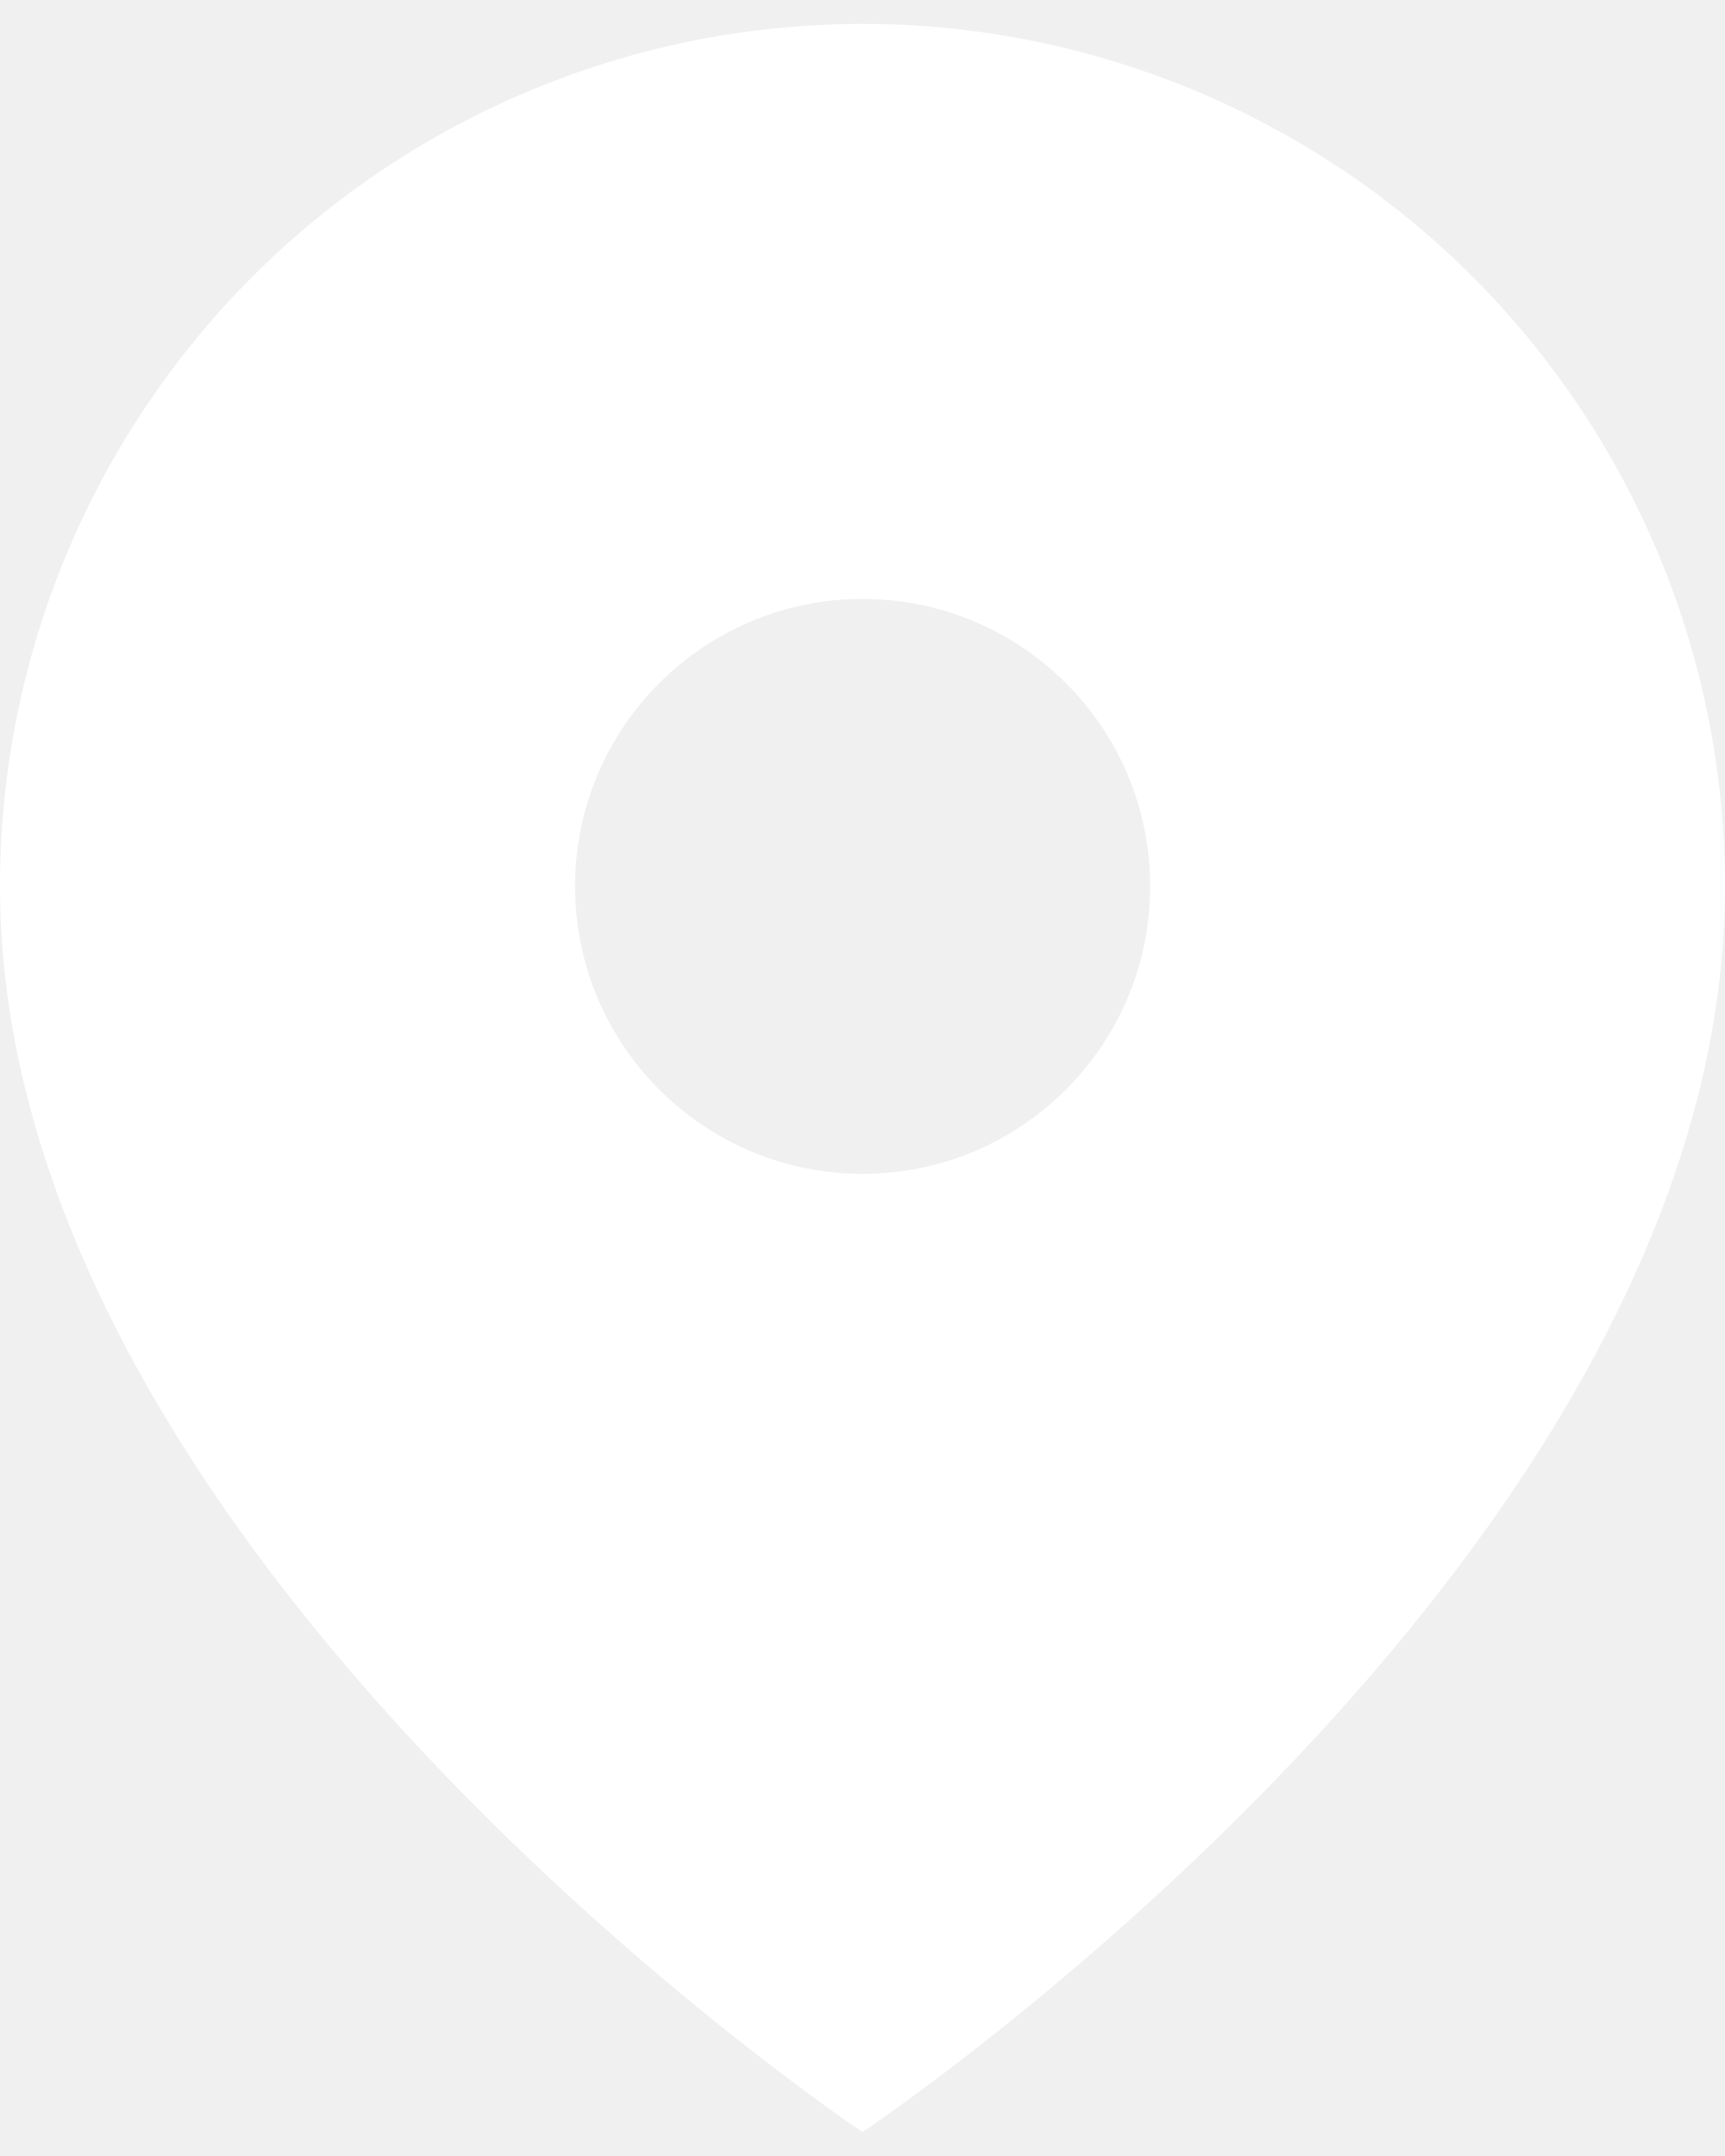
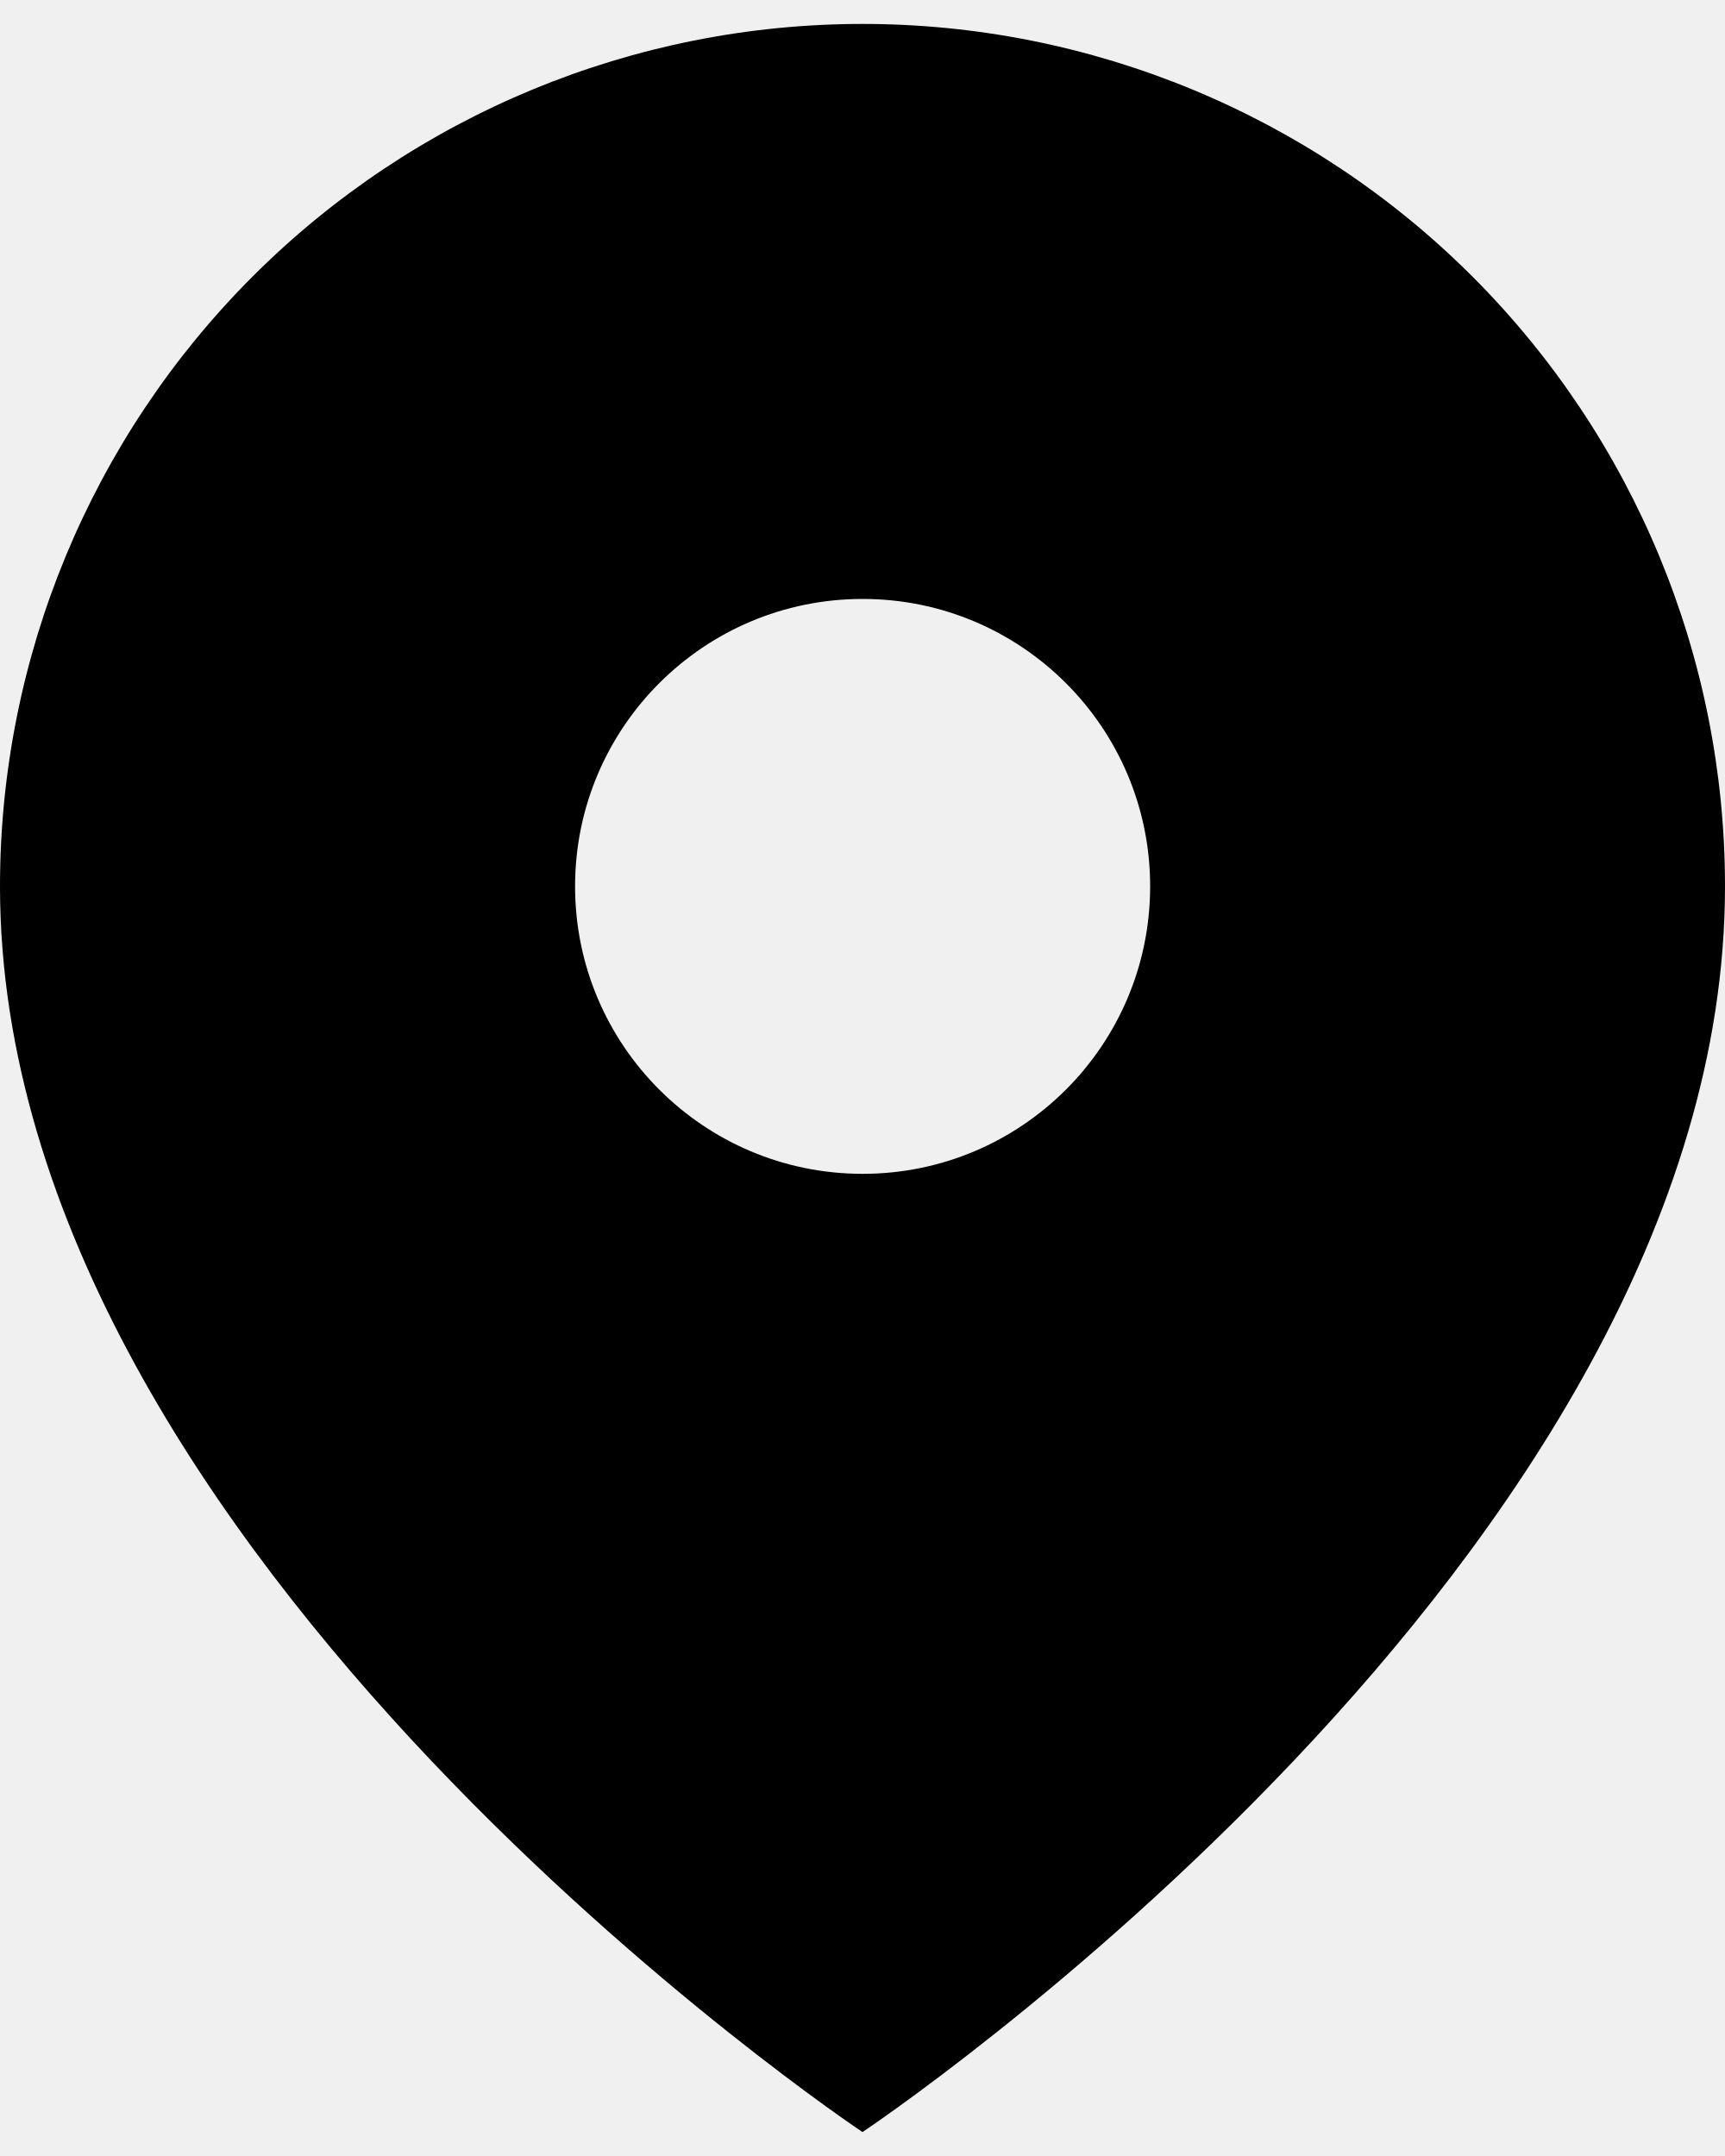
<svg xmlns="http://www.w3.org/2000/svg" width="16" height="20" viewBox="0 0 16 20" fill="none">
-   <path fill-rule="evenodd" clip-rule="evenodd" d="M8 19.778C8 19.778 16 14.444 16 8.222C16 6.1 15.157 4.066 13.657 2.565C12.157 1.065 10.122 0.222 8 0.222C5.878 0.222 3.843 1.065 2.343 2.565C0.843 4.066 0 6.1 0 8.222C0 14.444 8 19.778 8 19.778ZM10.668 8.222C10.668 9.695 9.474 10.889 8.001 10.889C6.528 10.889 5.334 9.695 5.334 8.222C5.334 6.75 6.528 5.556 8.001 5.556C9.474 5.556 10.668 6.75 10.668 8.222Z" fill="white" />
+   <path fill-rule="evenodd" clip-rule="evenodd" d="M8 19.778C8 19.778 16 14.444 16 8.222C16 6.1 15.157 4.066 13.657 2.565C12.157 1.065 10.122 0.222 8 0.222C5.878 0.222 3.843 1.065 2.343 2.565C0.843 4.066 0 6.1 0 8.222C0 14.444 8 19.778 8 19.778ZM10.668 8.222C10.668 9.695 9.474 10.889 8.001 10.889C6.528 10.889 5.334 9.695 5.334 8.222C5.334 6.75 6.528 5.556 8.001 5.556C9.474 5.556 10.668 6.75 10.668 8.222Z" fill="currentColor" />
</svg>
